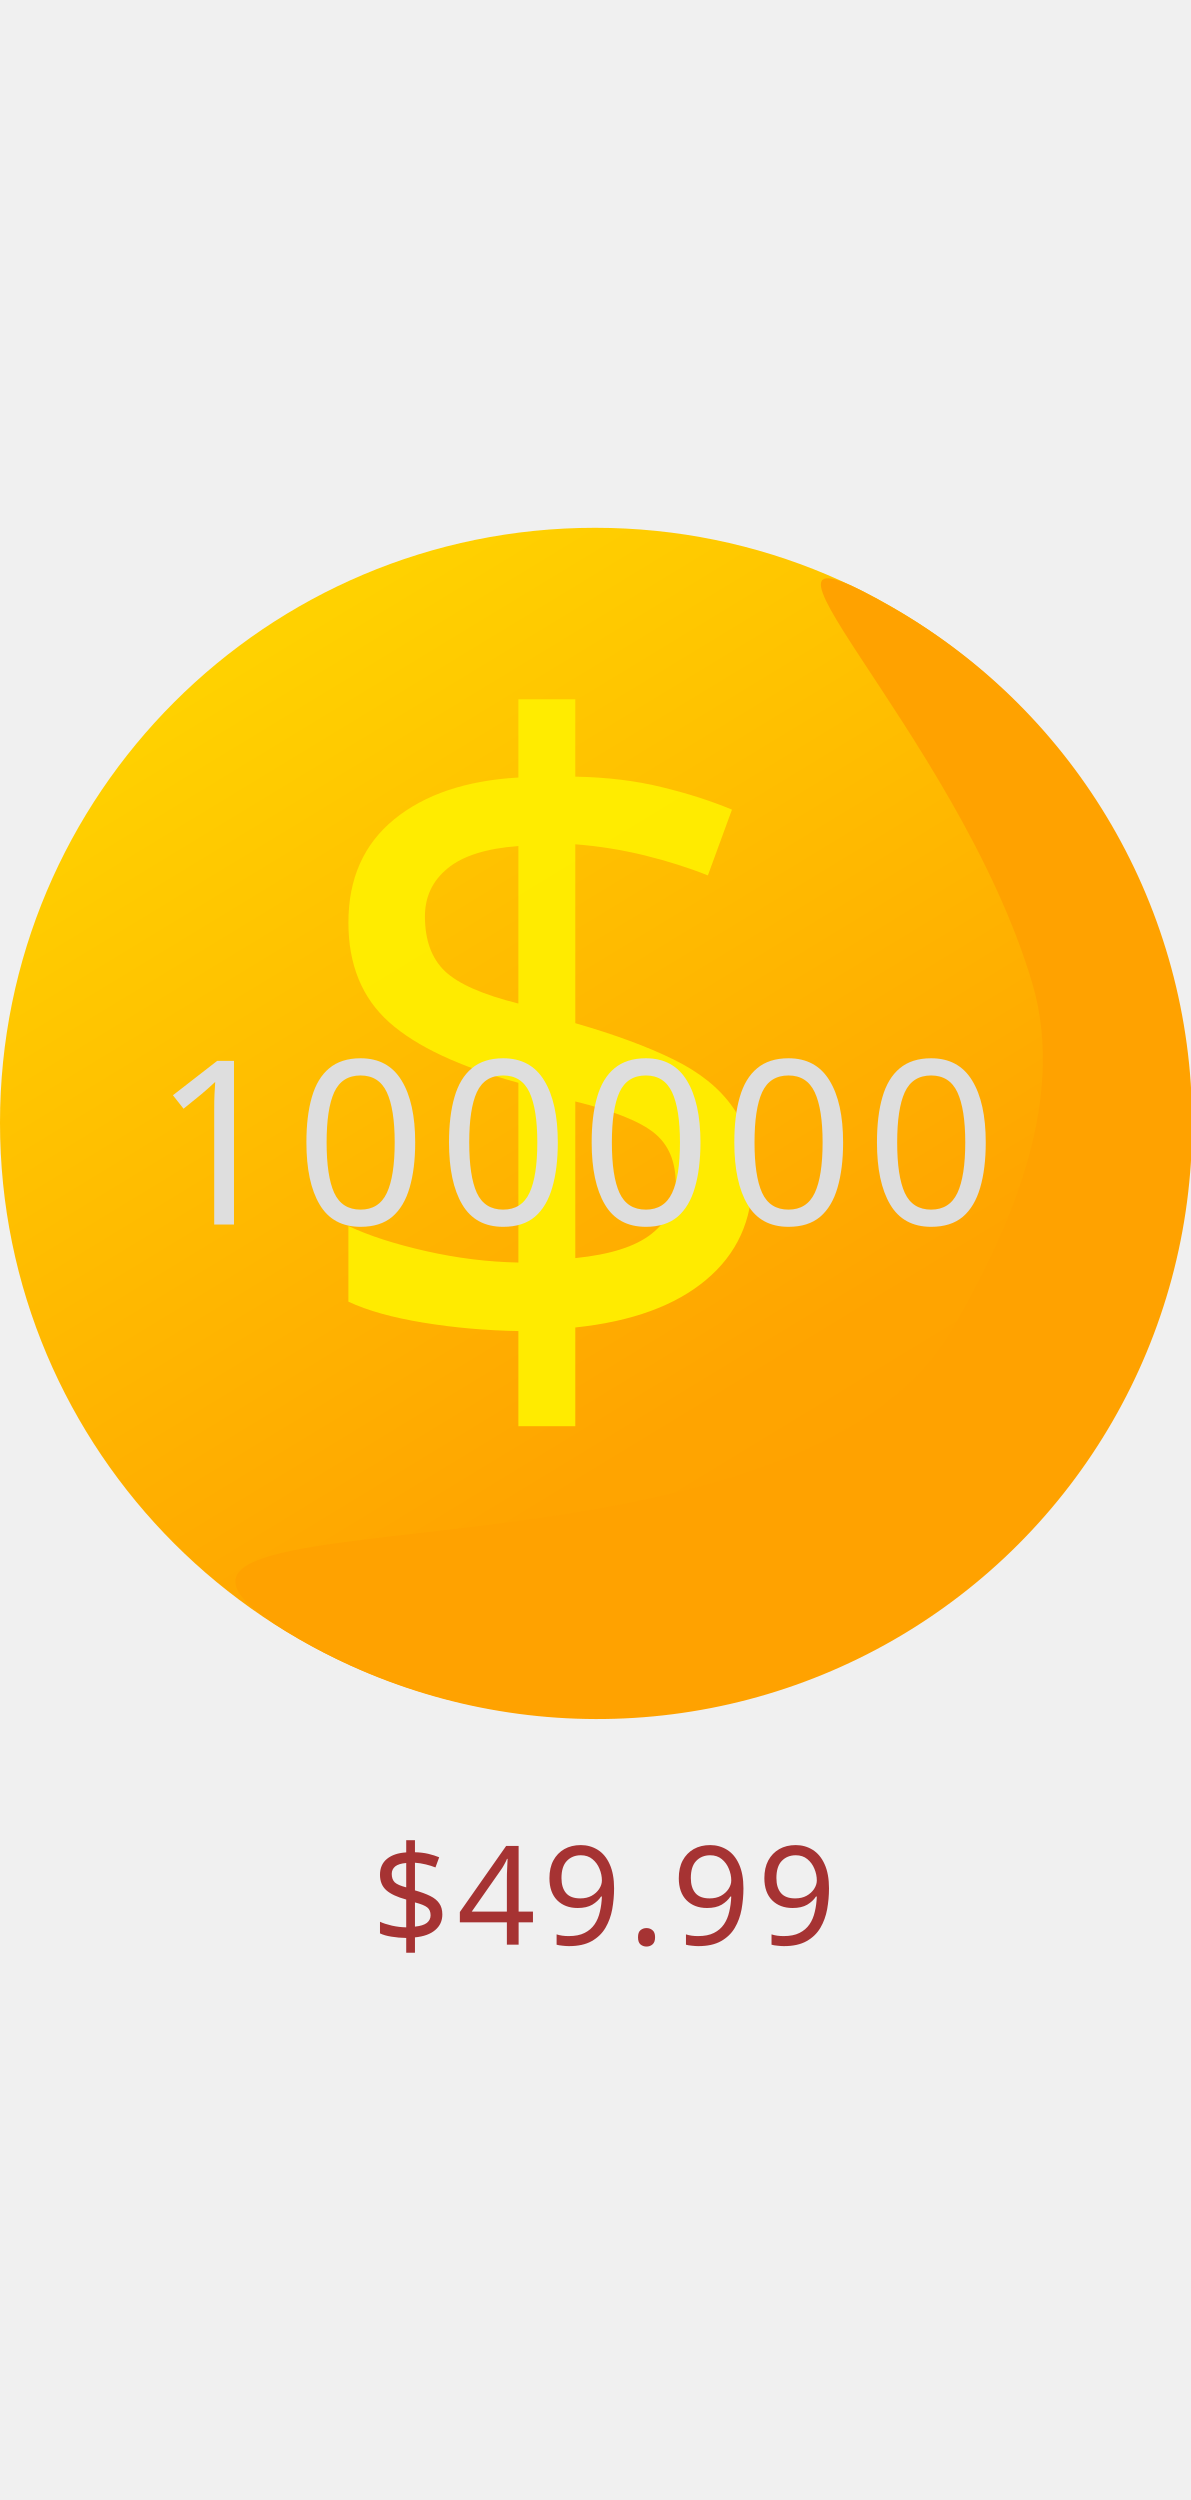
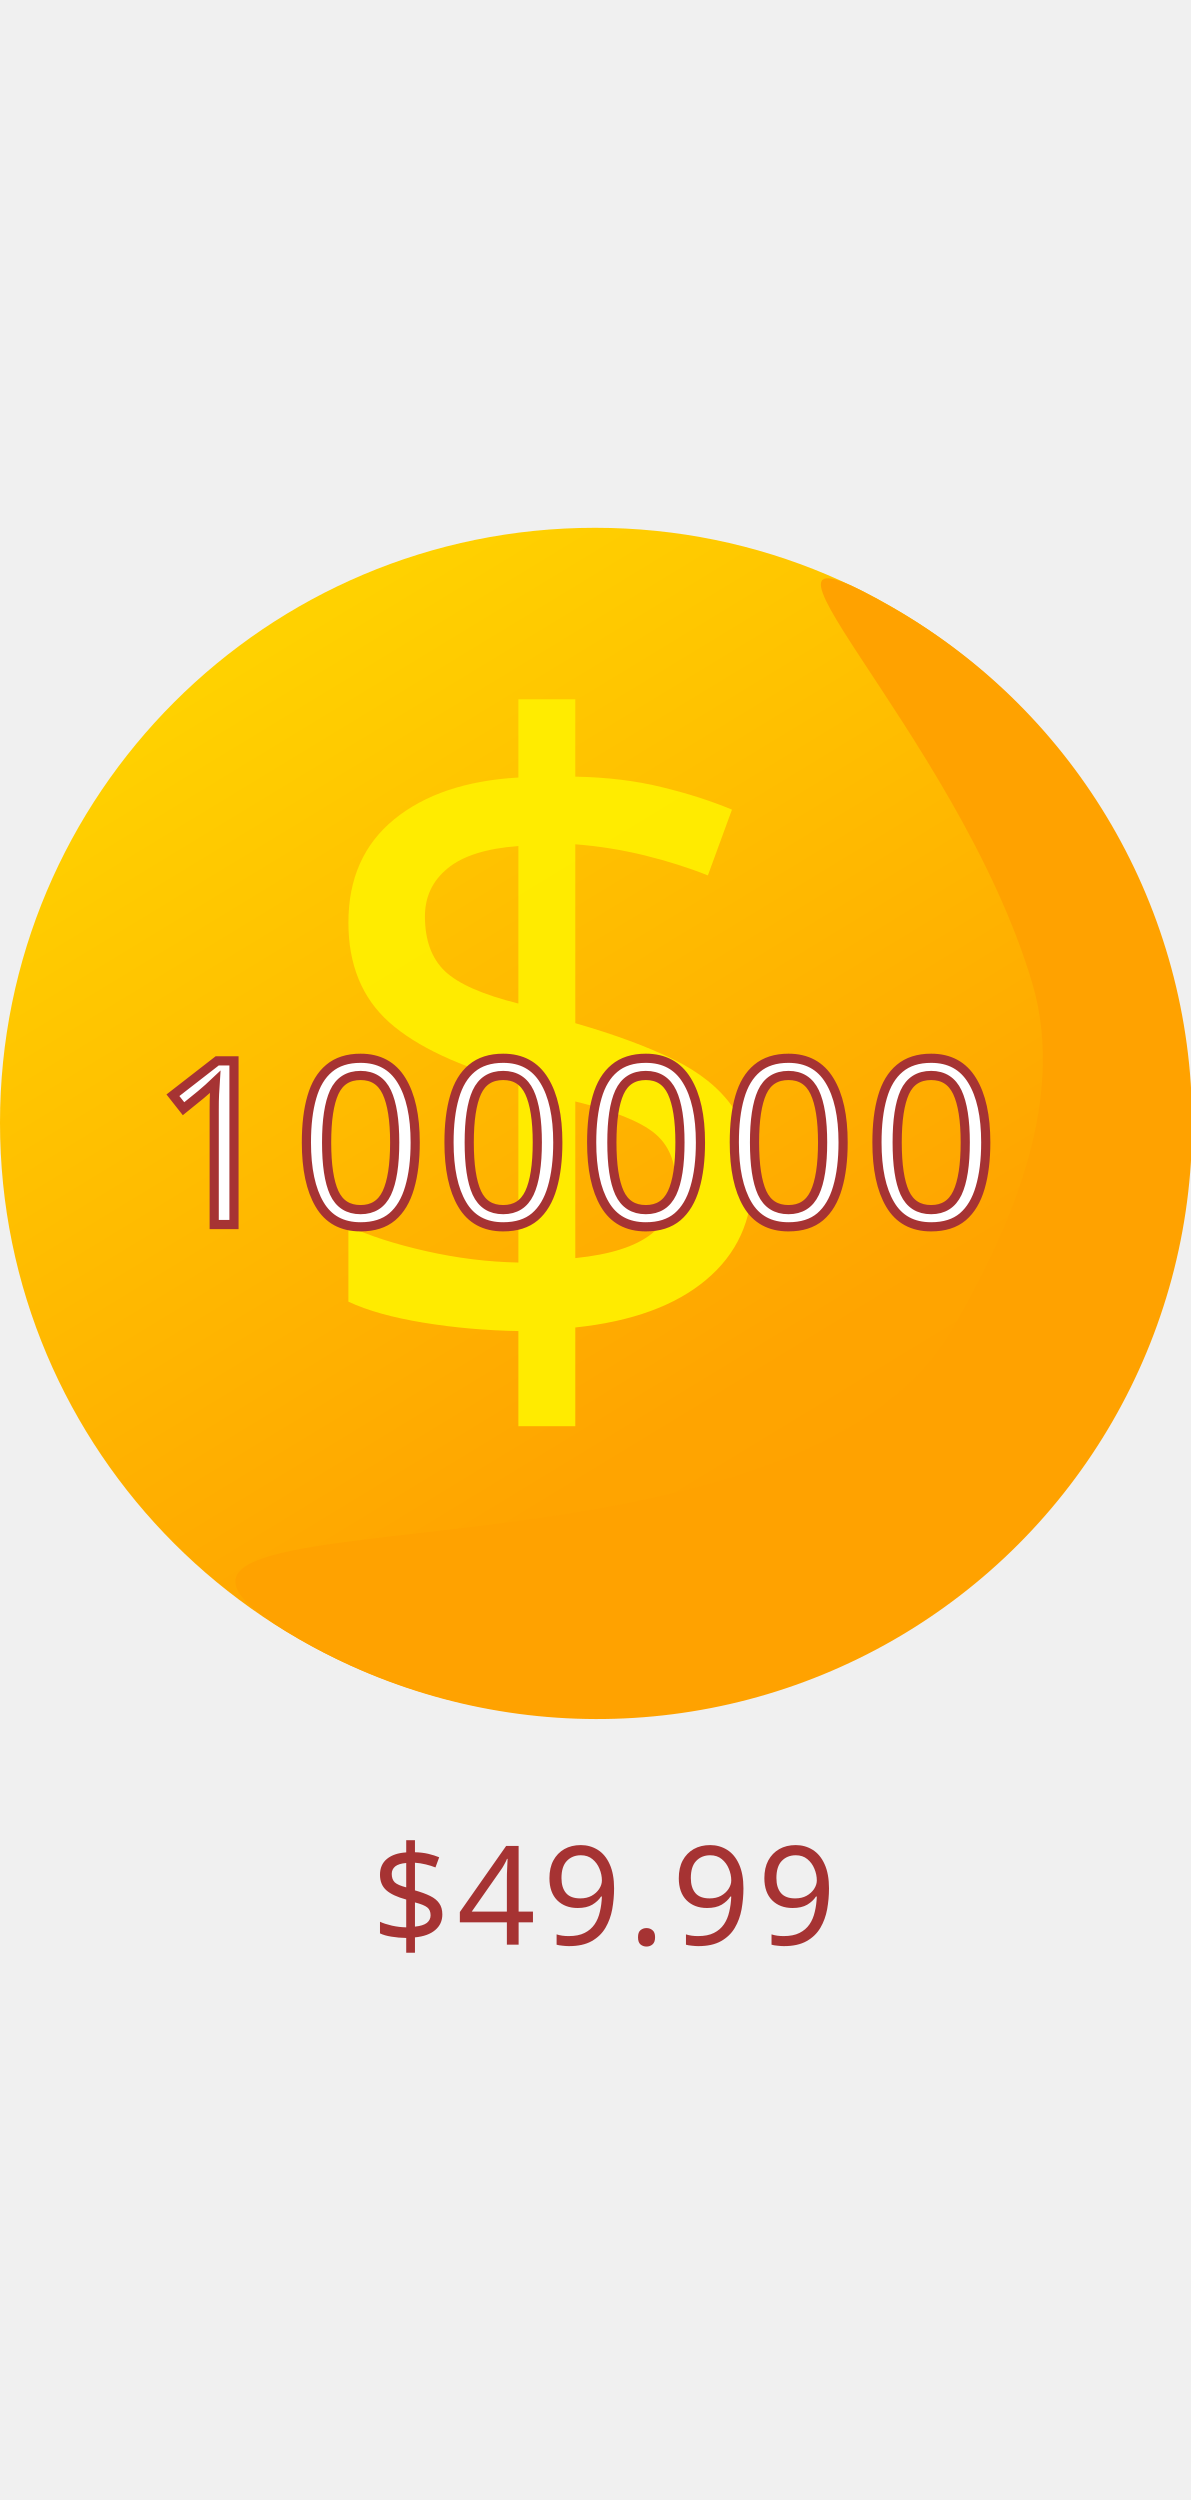
<svg xmlns="http://www.w3.org/2000/svg" width="129.74" height="272.535" viewBox="0 0 129.74 157.461">
  <defs>
    <linearGradient id="linear-gradient" x1="0.233" y1="0.096" x2="0.709" y2="0.879" gradientUnits="objectBoundingBox">
      <stop offset="0" stop-color="#ffd100" />
      <stop offset="0.807" stop-color="#ffa400" />
      <stop offset="1" stop-color="#ffa200" />
    </linearGradient>
  </defs>
  <g id="Group_472" data-name="Group 472" transform="translate(-1065 -468.876)">
    <text id="_49.99" data-name="$49.99" transform="translate(1131.873 623.338)" fill="#a63333" font-size="15" font-family="FuturaPressPress, FuturaPress Press" letter-spacing="0.05em">
      <tspan x="-26.385" y="0">$49.99</tspan>
    </text>
    <g id="Group_341" data-name="Group 341" transform="translate(1065 468.876)">
      <circle id="Coin" cx="64.869" cy="64.869" r="64.869" fill="url(#linear-gradient)" />
      <path id="Coin_Shading" data-name="Coin Shading" d="M64.869,54.135c11.142,0,27.407-1.139,37.062-11.358,19.8-20.943,27.806-58.3,27.806-33.615A64.869,64.869,0,1,1,0,9.162C0-26.664,29.043,54.135,64.869,54.135Z" transform="translate(24.501 116.464) rotate(-60)" fill="#ffa200" />
      <text id="_" data-name="$" transform="translate(60.434 92.317)" fill="#ffec00" font-size="97" font-family="FuturaPressPress, FuturaPress Press" letter-spacing="0.45em" opacity="0.99">
        <tspan x="-28.47" y="0">$</tspan>
      </text>
-       <text id="_100000" data-name="100000" transform="translate(61.746 75.954)" fill="#dedede" font-size="25" font-family="FuturaPressPress, FuturaPress Press" letter-spacing="0.05em">
+       <text id="_100000" data-name="100000" transform="translate(61.746 75.954)" fill="#fff" stroke="#a63333" stroke-width="1" font-size="25" font-family="FuturaPressPress, FuturaPress Press" letter-spacing="0.05em">
        <tspan x="-45.112" y="0">100000</tspan>
      </text>
    </g>
  </g>
</svg>
